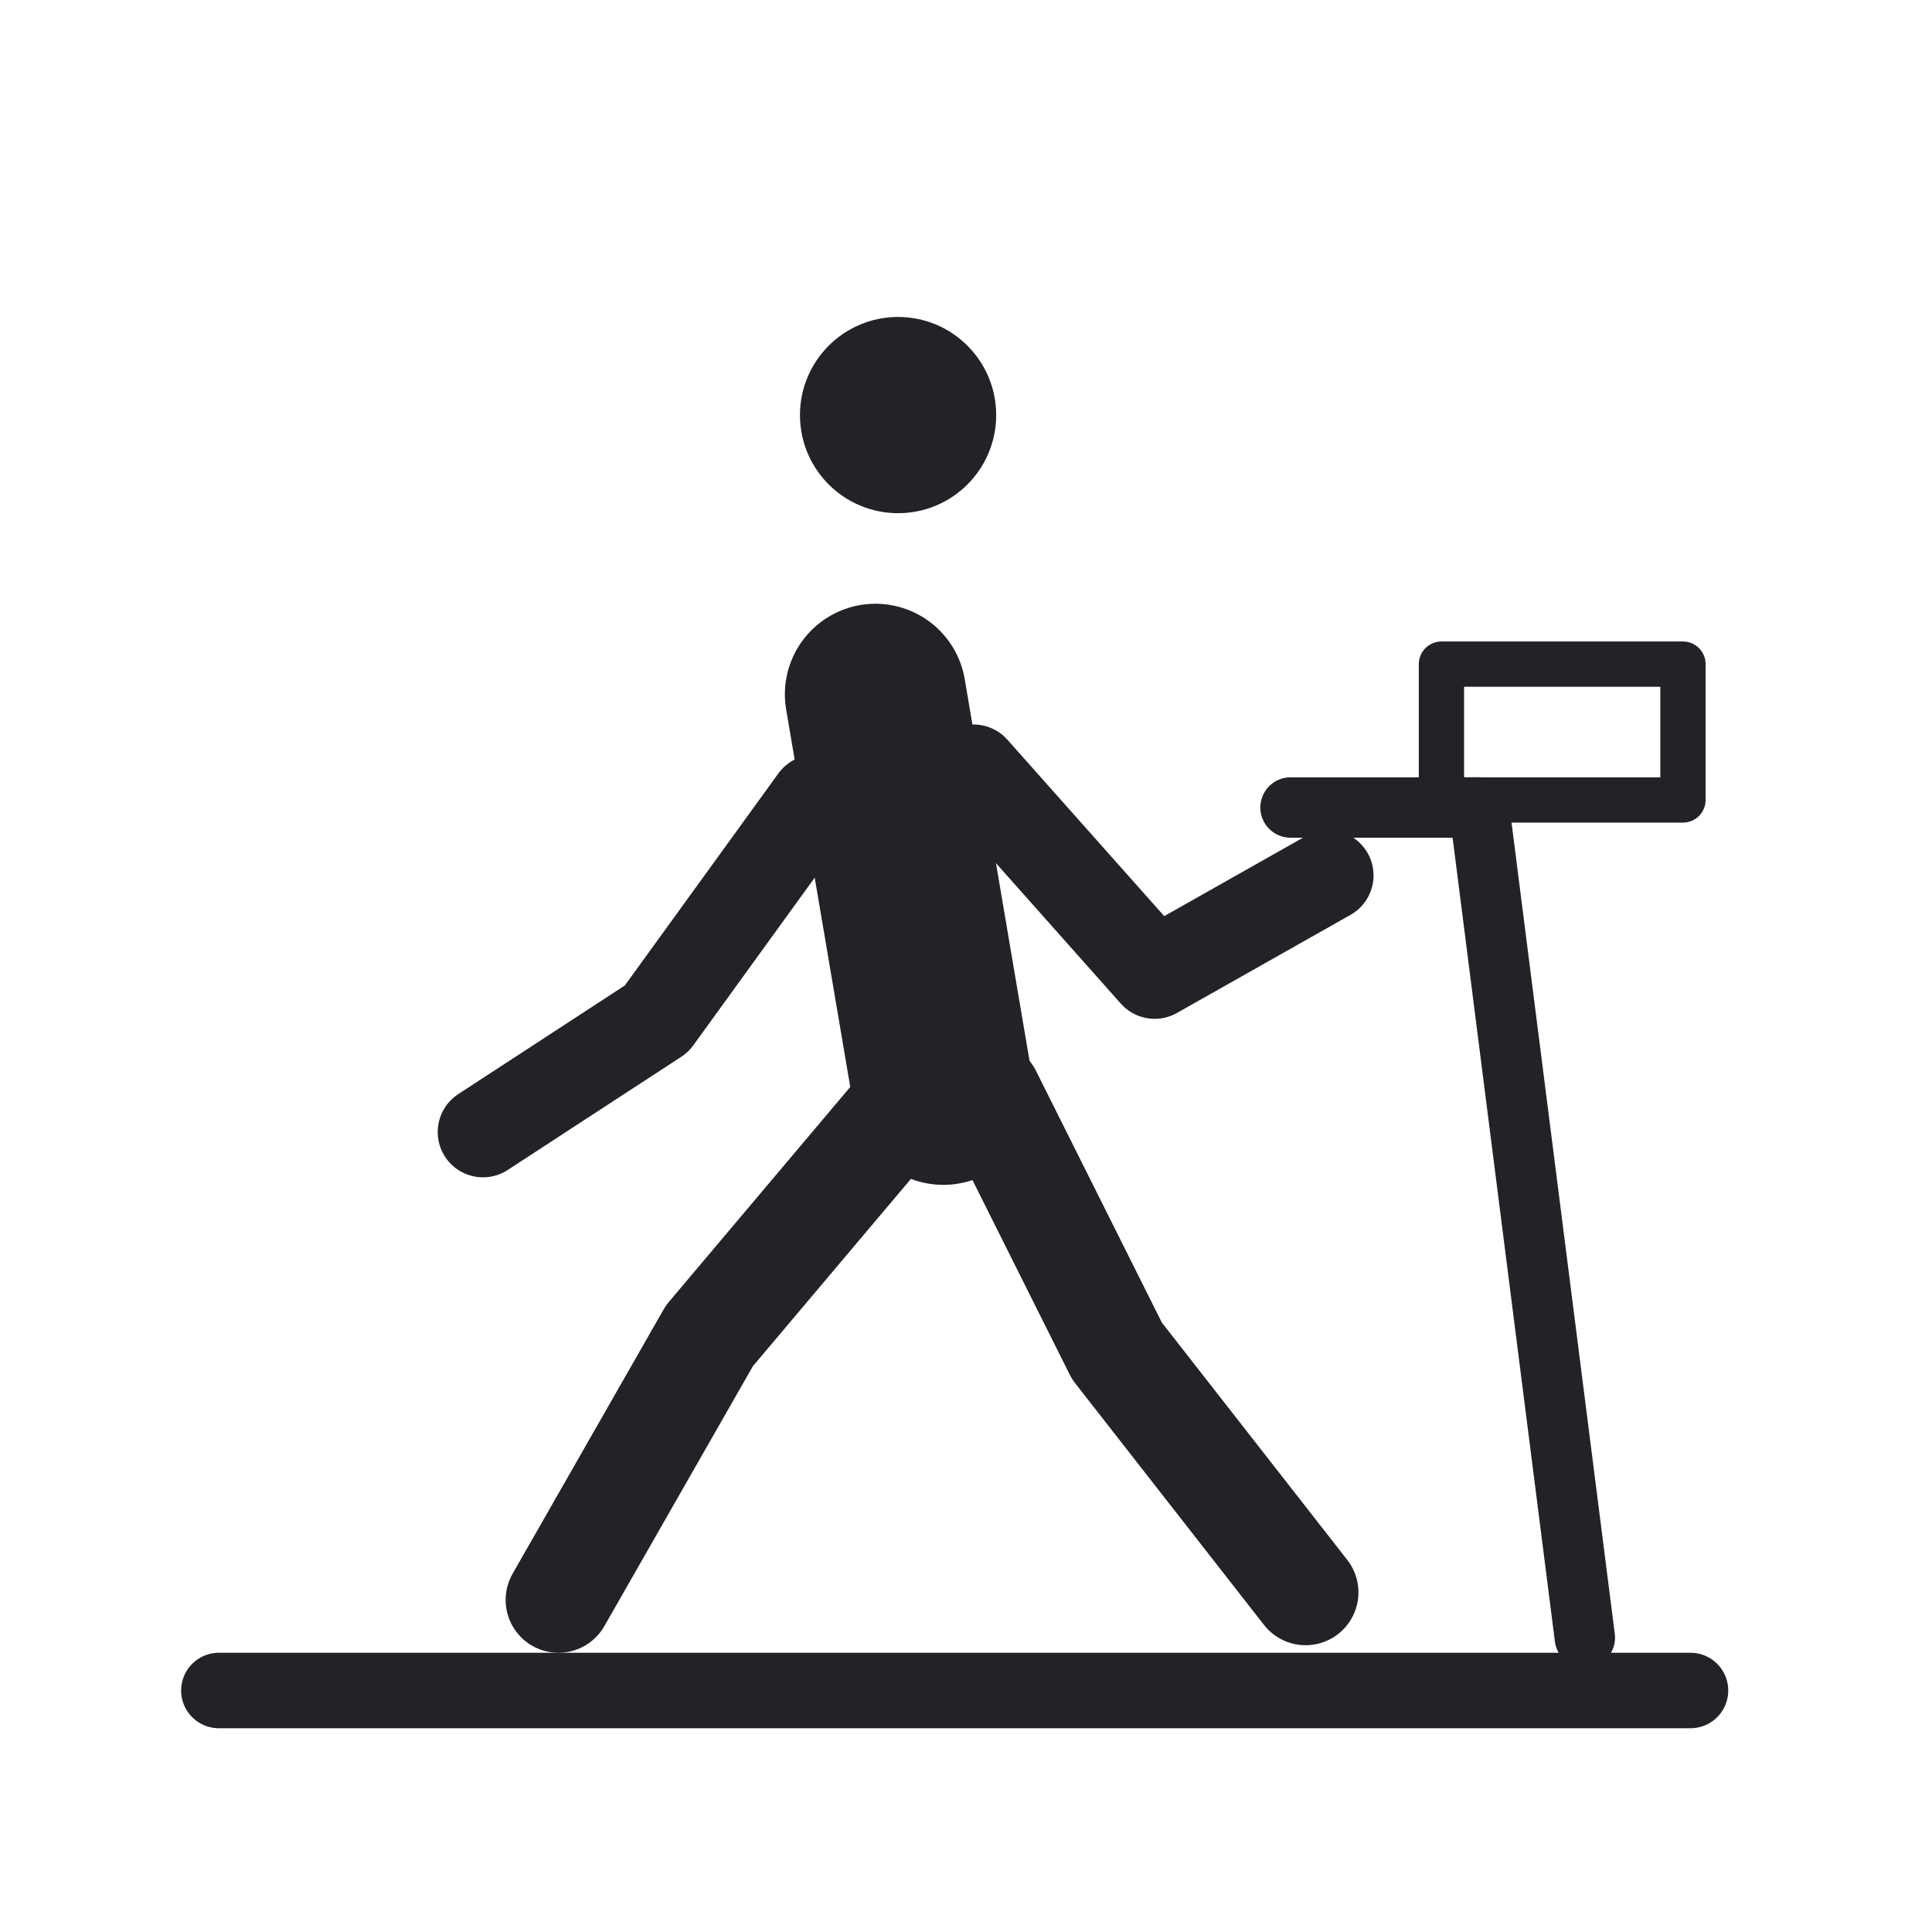
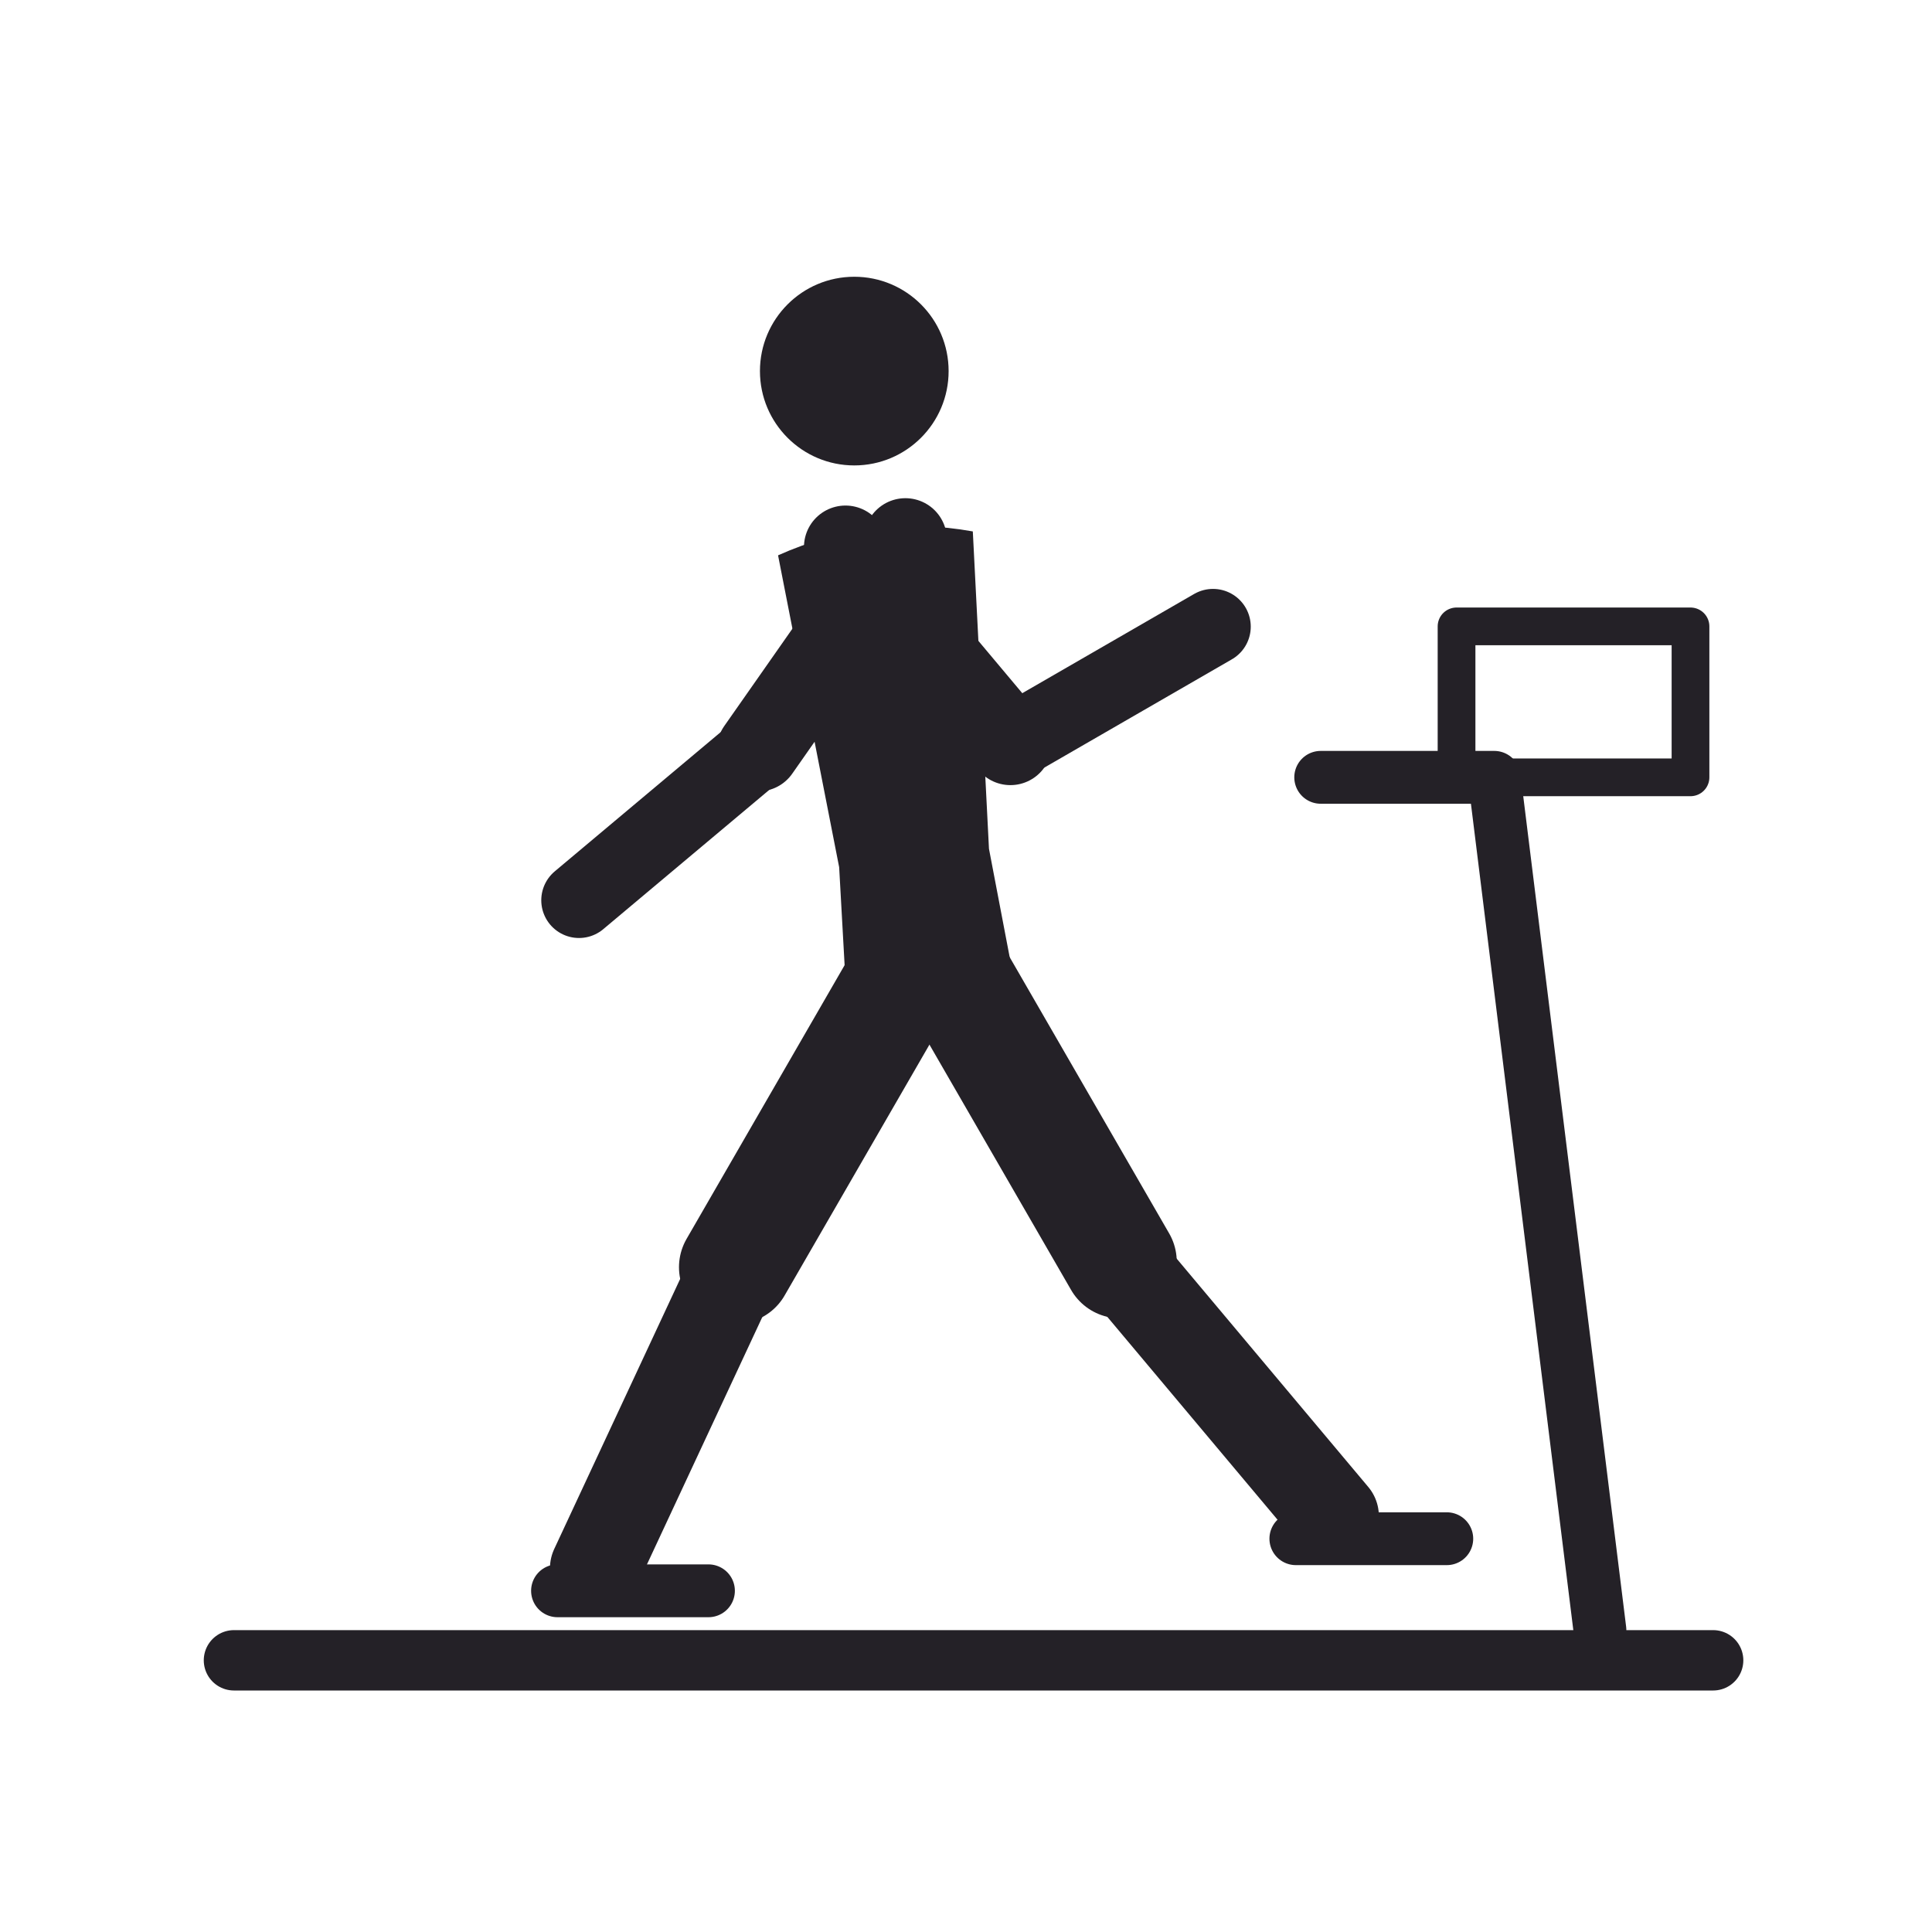
<svg xmlns="http://www.w3.org/2000/svg" width="256" height="256" viewBox="0 0 256 256" color="#242127" role="img" aria-labelledby="title desc">
  <g id="pictogram">
-     <path d="M29 224H224" fill="none" stroke="currentColor" stroke-width="10" stroke-linecap="round" stroke-linejoin="round" />
-     <path d="M210 217 196 107H171" fill="none" stroke="currentColor" stroke-width="8" stroke-linecap="round" stroke-linejoin="round" />
-     <path d="M191 88H223V106H191Z" fill="none" stroke="currentColor" stroke-width="6" stroke-linecap="round" stroke-linejoin="round" />
-     <circle cx="119" cy="55" r="13" fill="currentColor" />
-     <path d="M116 92 125 145" fill="none" stroke="currentColor" stroke-width="24" stroke-linecap="round" stroke-linejoin="round" />
-     <path d="M121 145 94 177 74 212M131 145 148 179 173 211" fill="none" stroke="currentColor" stroke-width="14" stroke-linecap="round" stroke-linejoin="round" />
-     <path d="M129 102 153 129 176 116M108 106 87 135 64 150" fill="none" stroke="currentColor" stroke-width="12" stroke-linecap="round" stroke-linejoin="round" />
+     <path d="M31 220H227" fill="none" stroke="currentColor" stroke-width="8" stroke-linecap="round" stroke-linejoin="round" />
+     <path d="M212 216 198 103H175" fill="none" stroke="currentColor" stroke-width="7" stroke-linecap="round" stroke-linejoin="round" />
+     <path d="M193 83H224V103H193Z" fill="none" stroke="currentColor" stroke-width="5" stroke-linecap="round" stroke-linejoin="round" />
+     <path d="M119.969 128.941 L97.469 167.912" fill="none" stroke="currentColor" stroke-width="15" stroke-linecap="round" stroke-linejoin="round" />
+     <path d="M97.469 167.912 L78.874 207.789" fill="none" stroke="currentColor" stroke-width="12" stroke-linecap="round" stroke-linejoin="round" />
+     <path d="M73.874 210.789 L93.874 210.789" fill="none" stroke="currentColor" stroke-width="7" stroke-linecap="round" stroke-linejoin="round" />
+     <path d="M125.924 128.21 L148.424 167.181" fill="none" stroke="currentColor" stroke-width="15" stroke-linecap="round" stroke-linejoin="round" />
+     <path d="M148.424 167.181 L176.707 200.887" fill="none" stroke="currentColor" stroke-width="12" stroke-linecap="round" stroke-linejoin="round" />
+     <path d="M171.707 203.887 L191.707 203.887" fill="none" stroke="currentColor" stroke-width="7" stroke-linecap="round" stroke-linejoin="round" />
+     <path d="M103.097 73.584 Q115.513 68.03 128.903 70.416 L131.044 112.468 L133.865 127.235 Q123.556 133.538 112.029 129.916 L111.193 114.906 Z" fill="currentColor" />
+     <path d="M112.03 72.487 L133.885 98.533" fill="none" stroke="currentColor" stroke-width="11" stroke-linecap="round" stroke-linejoin="round" />
+     <path d="M133.885 98.533 L160.731 83.033" fill="none" stroke="currentColor" stroke-width="10" stroke-linecap="round" stroke-linejoin="round" />
+     <circle cx="160.731" cy="83.033" r="4" fill="currentColor" />
+     <path d="M119.97 71.513 L100.469 99.364" fill="none" stroke="currentColor" stroke-width="11" stroke-linecap="round" stroke-linejoin="round" />
+     <path d="M100.469 99.364 L76.721 119.29" fill="none" stroke="currentColor" stroke-width="10" stroke-linecap="round" stroke-linejoin="round" />
+     <circle cx="76.721" cy="119.29" r="4" fill="currentColor" />
+     <circle cx="113.197" cy="49.171" r="12.5" fill="currentColor" />
  </g>
</svg>
